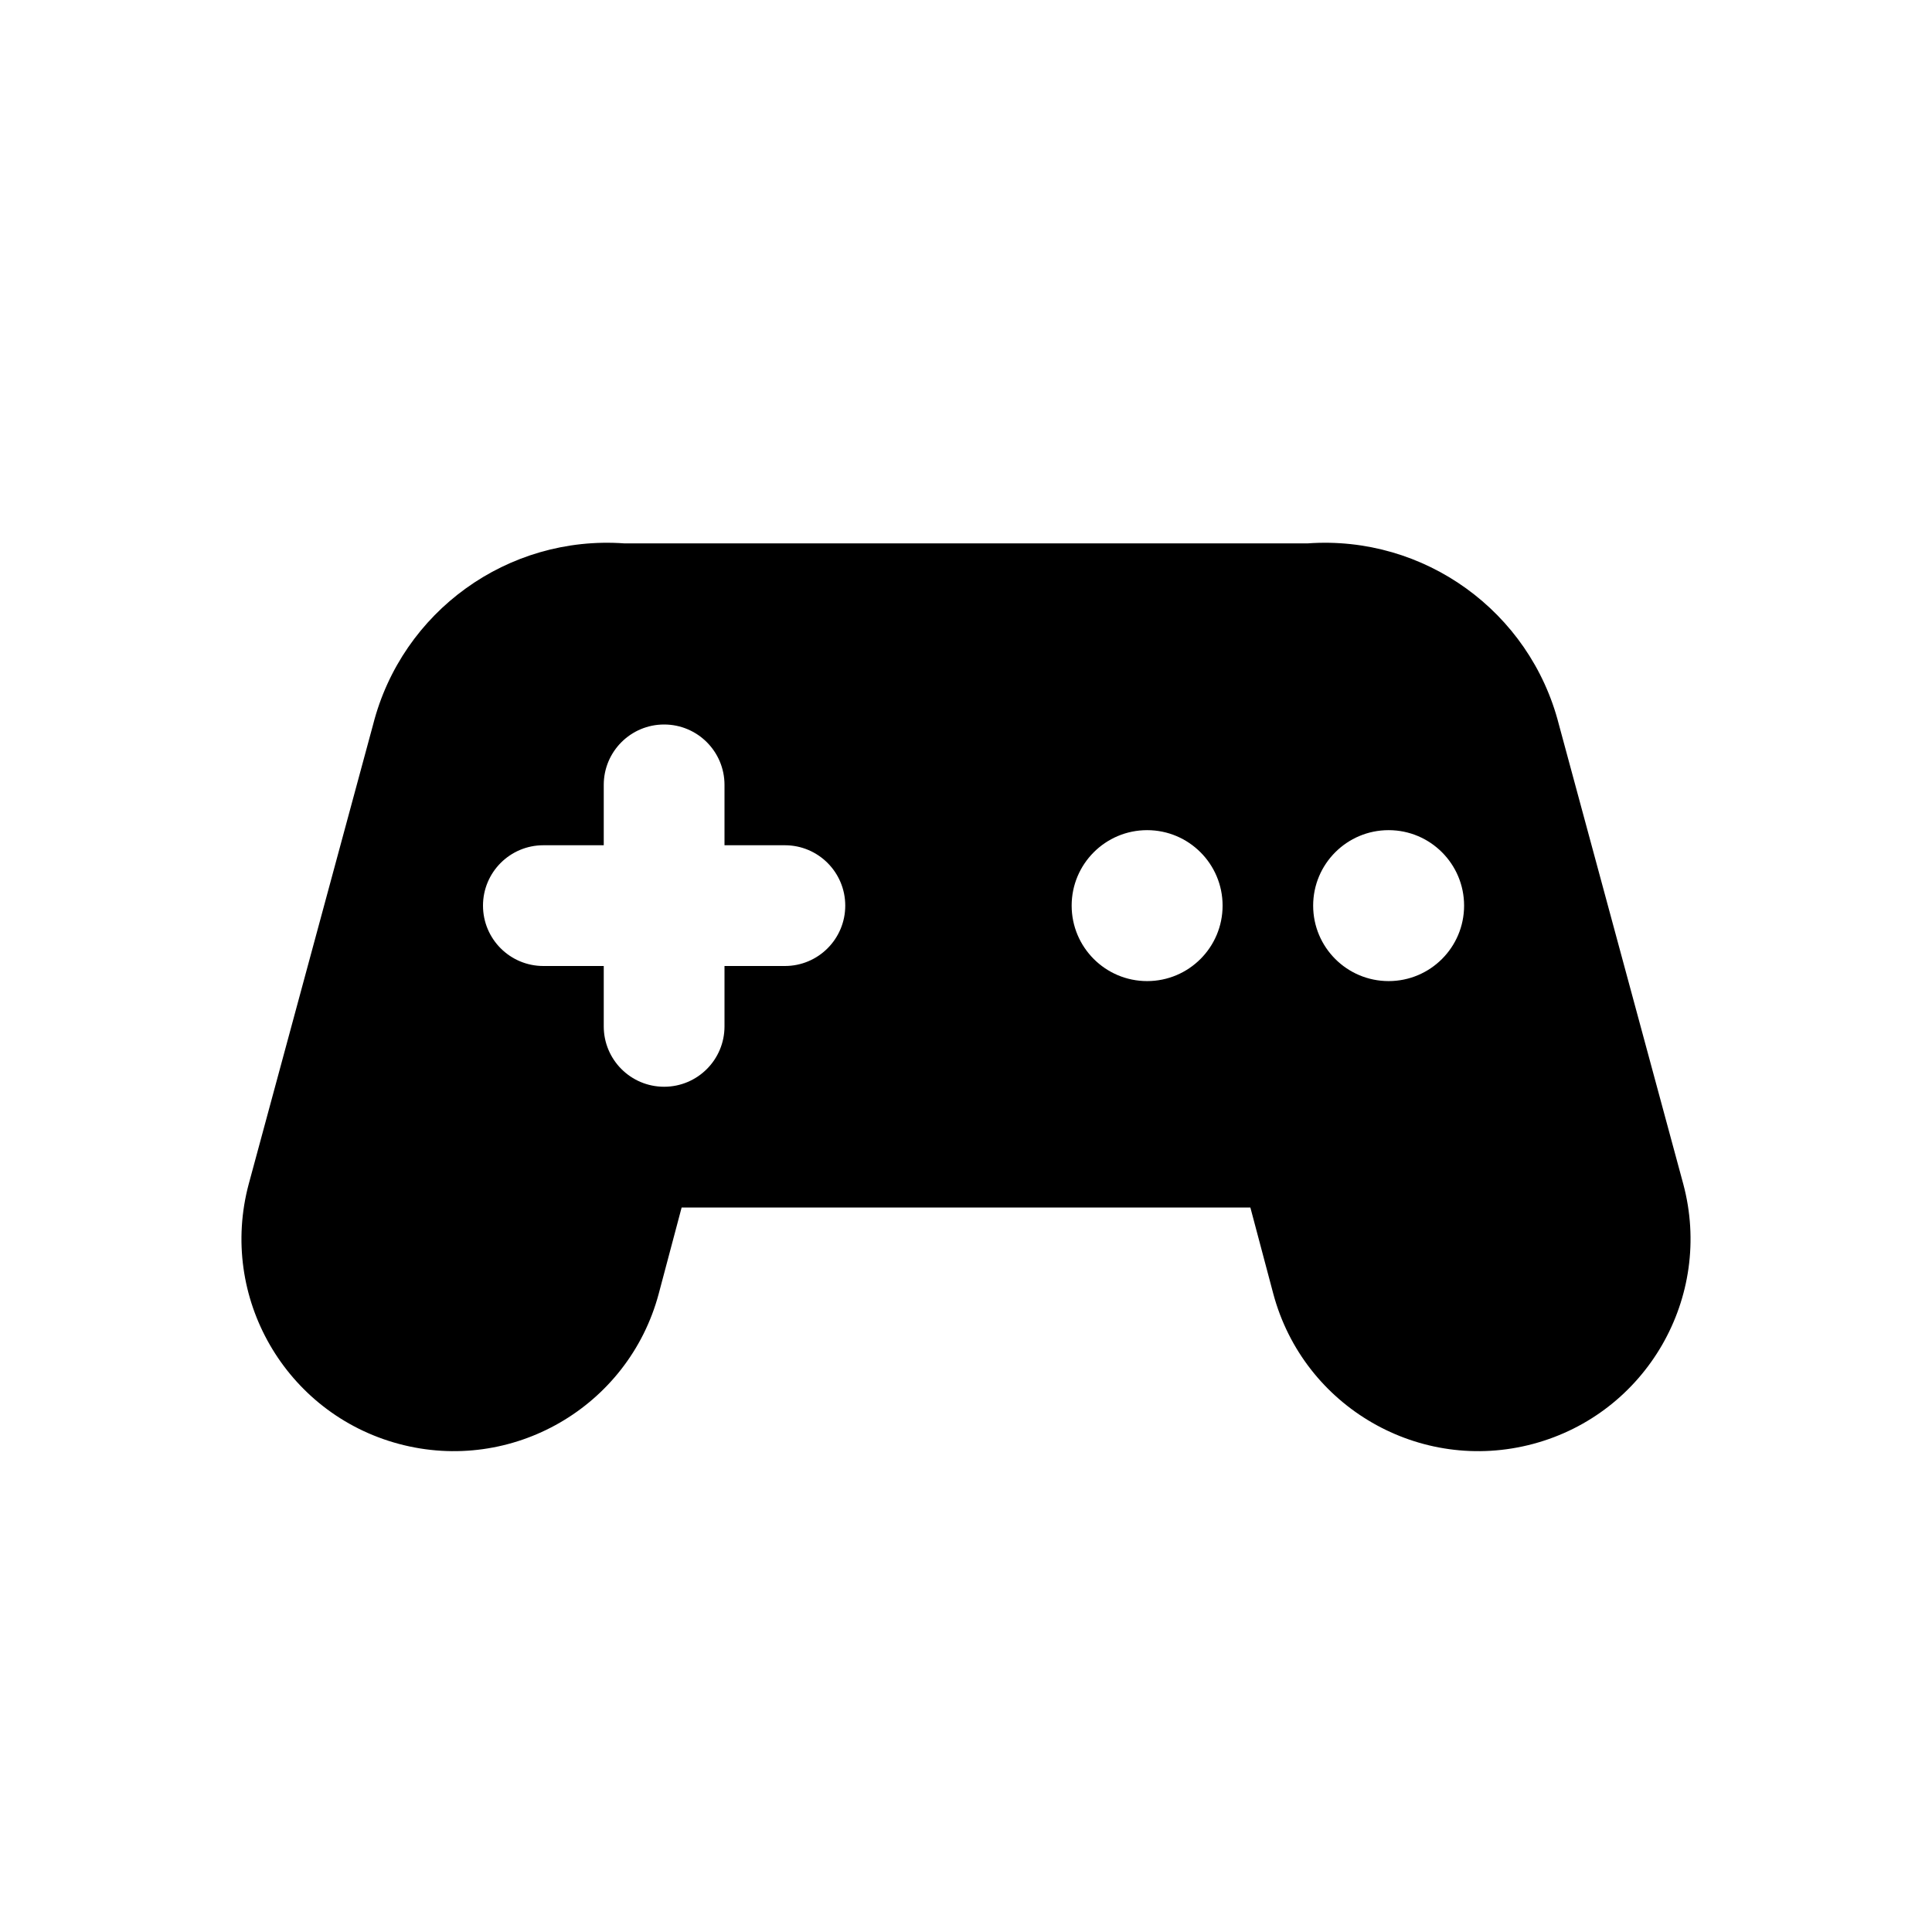
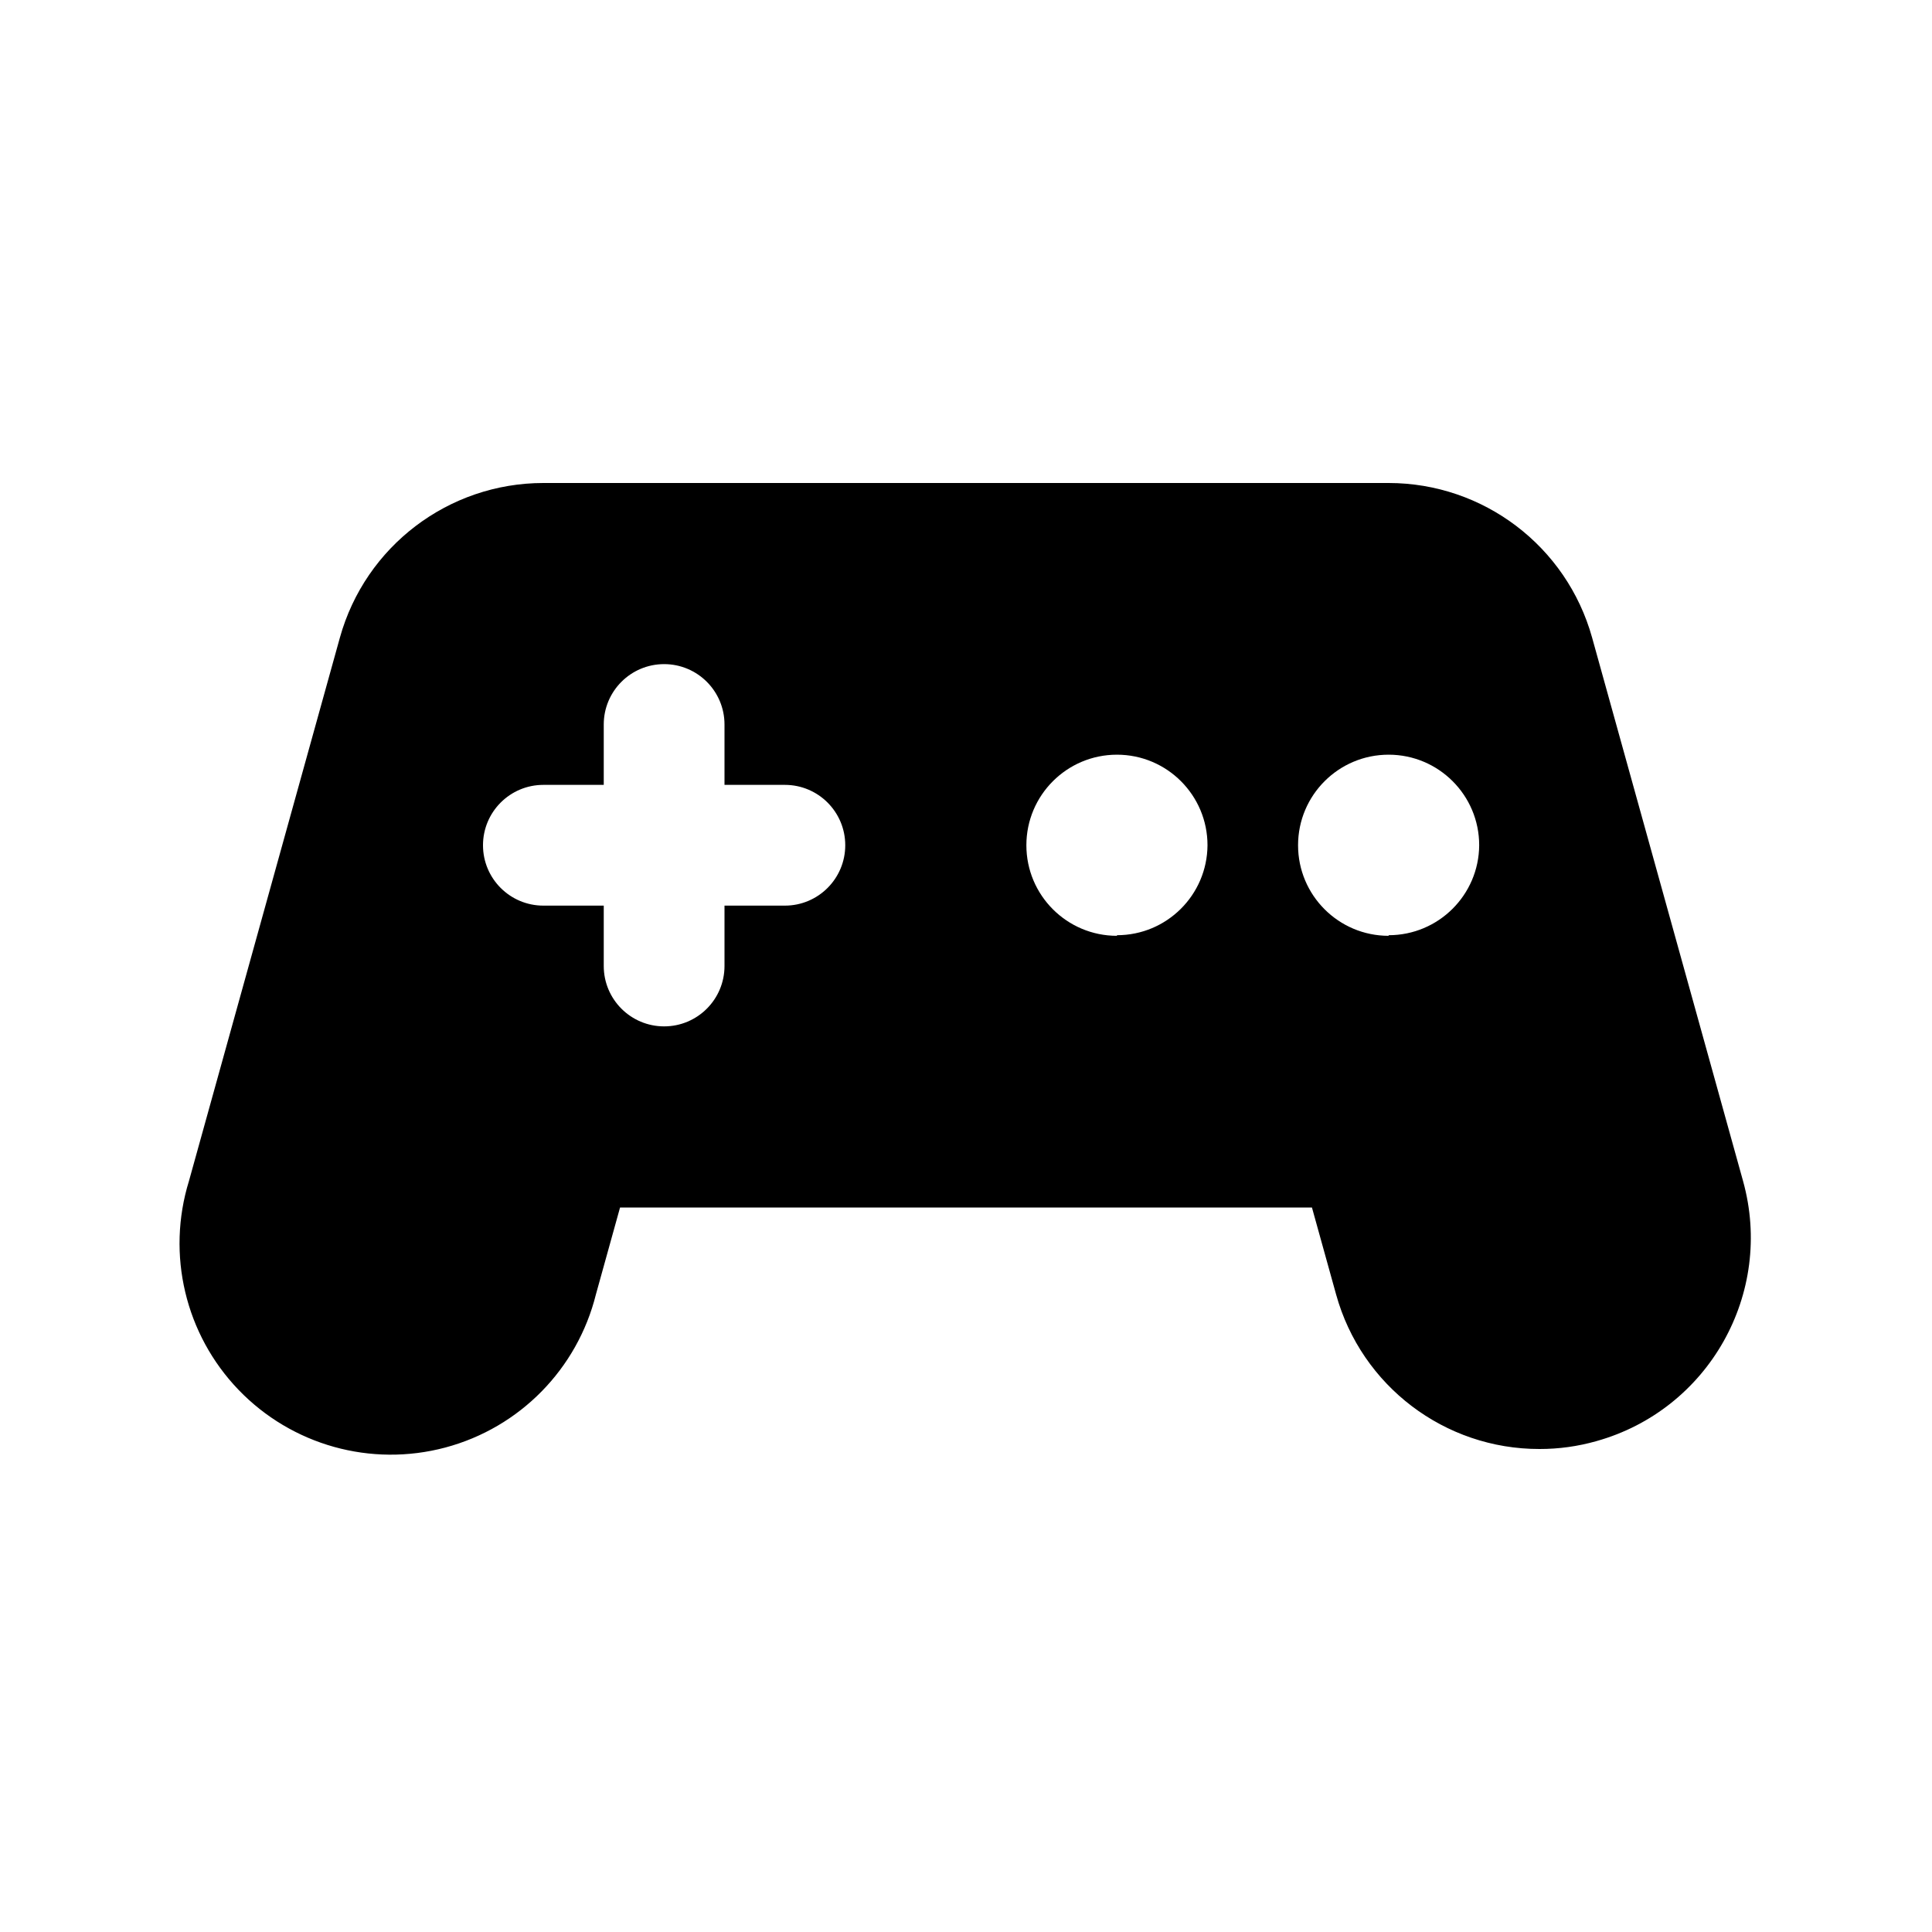
<svg xmlns="http://www.w3.org/2000/svg" id="icon" viewBox="0 0 32 32">
  <defs>
    <style>.cls-1{fill-rule:evenodd;}</style>
  </defs>
-   <path class="cls-1" d="M27.88,19.61,25.82,12a4,4,0,0,0-4.16-3L21.5,9h-11l-.16,0a4,4,0,0,0-4.16,3L4.12,19.61a3.51,3.51,0,0,0,6.79,1.82L11.29,20h9.42l.38,1.43a3.51,3.51,0,0,0,6.79-1.82ZM13,16H12v1a1,1,0,0,1-2,0V16H9a1,1,0,0,1,0-2h1V13a1,1,0,0,1,2,0v1h1a1,1,0,0,1,0,2Zm6,.25A1.25,1.25,0,1,1,20.25,15,1.25,1.25,0,0,1,19,16.25Zm4,0A1.25,1.25,0,1,1,24.25,15,1.25,1.25,0,0,1,23,16.25Z" />
+   <path class="cls-1" d="M28.87,19.56l-2.5-9A3.5,3.5,0,0,0,23,8H9a3.5,3.5,0,0,0-3.37,2.56l-2.5,9a3.5,3.5,0,1,0,6.74,1.88l.4-1.44H21.73l.4,1.44A3.49,3.49,0,0,0,25.5,24a3.43,3.43,0,0,0,.94-.13A3.5,3.5,0,0,0,28.87,19.56ZM13,15H12v1a1,1,0,1,1-2,0V15H9a1,1,0,0,1,0-2h1V12a1,1,0,0,1,2,0v1h1a1,1,0,0,1,0,2Zm5.5.5A1.5,1.5,0,1,1,20,14,1.5,1.5,0,0,1,18.5,15.49Zm4.5,0A1.5,1.5,0,1,1,24.5,14,1.5,1.5,0,0,1,23,15.49Z" />
</svg>
